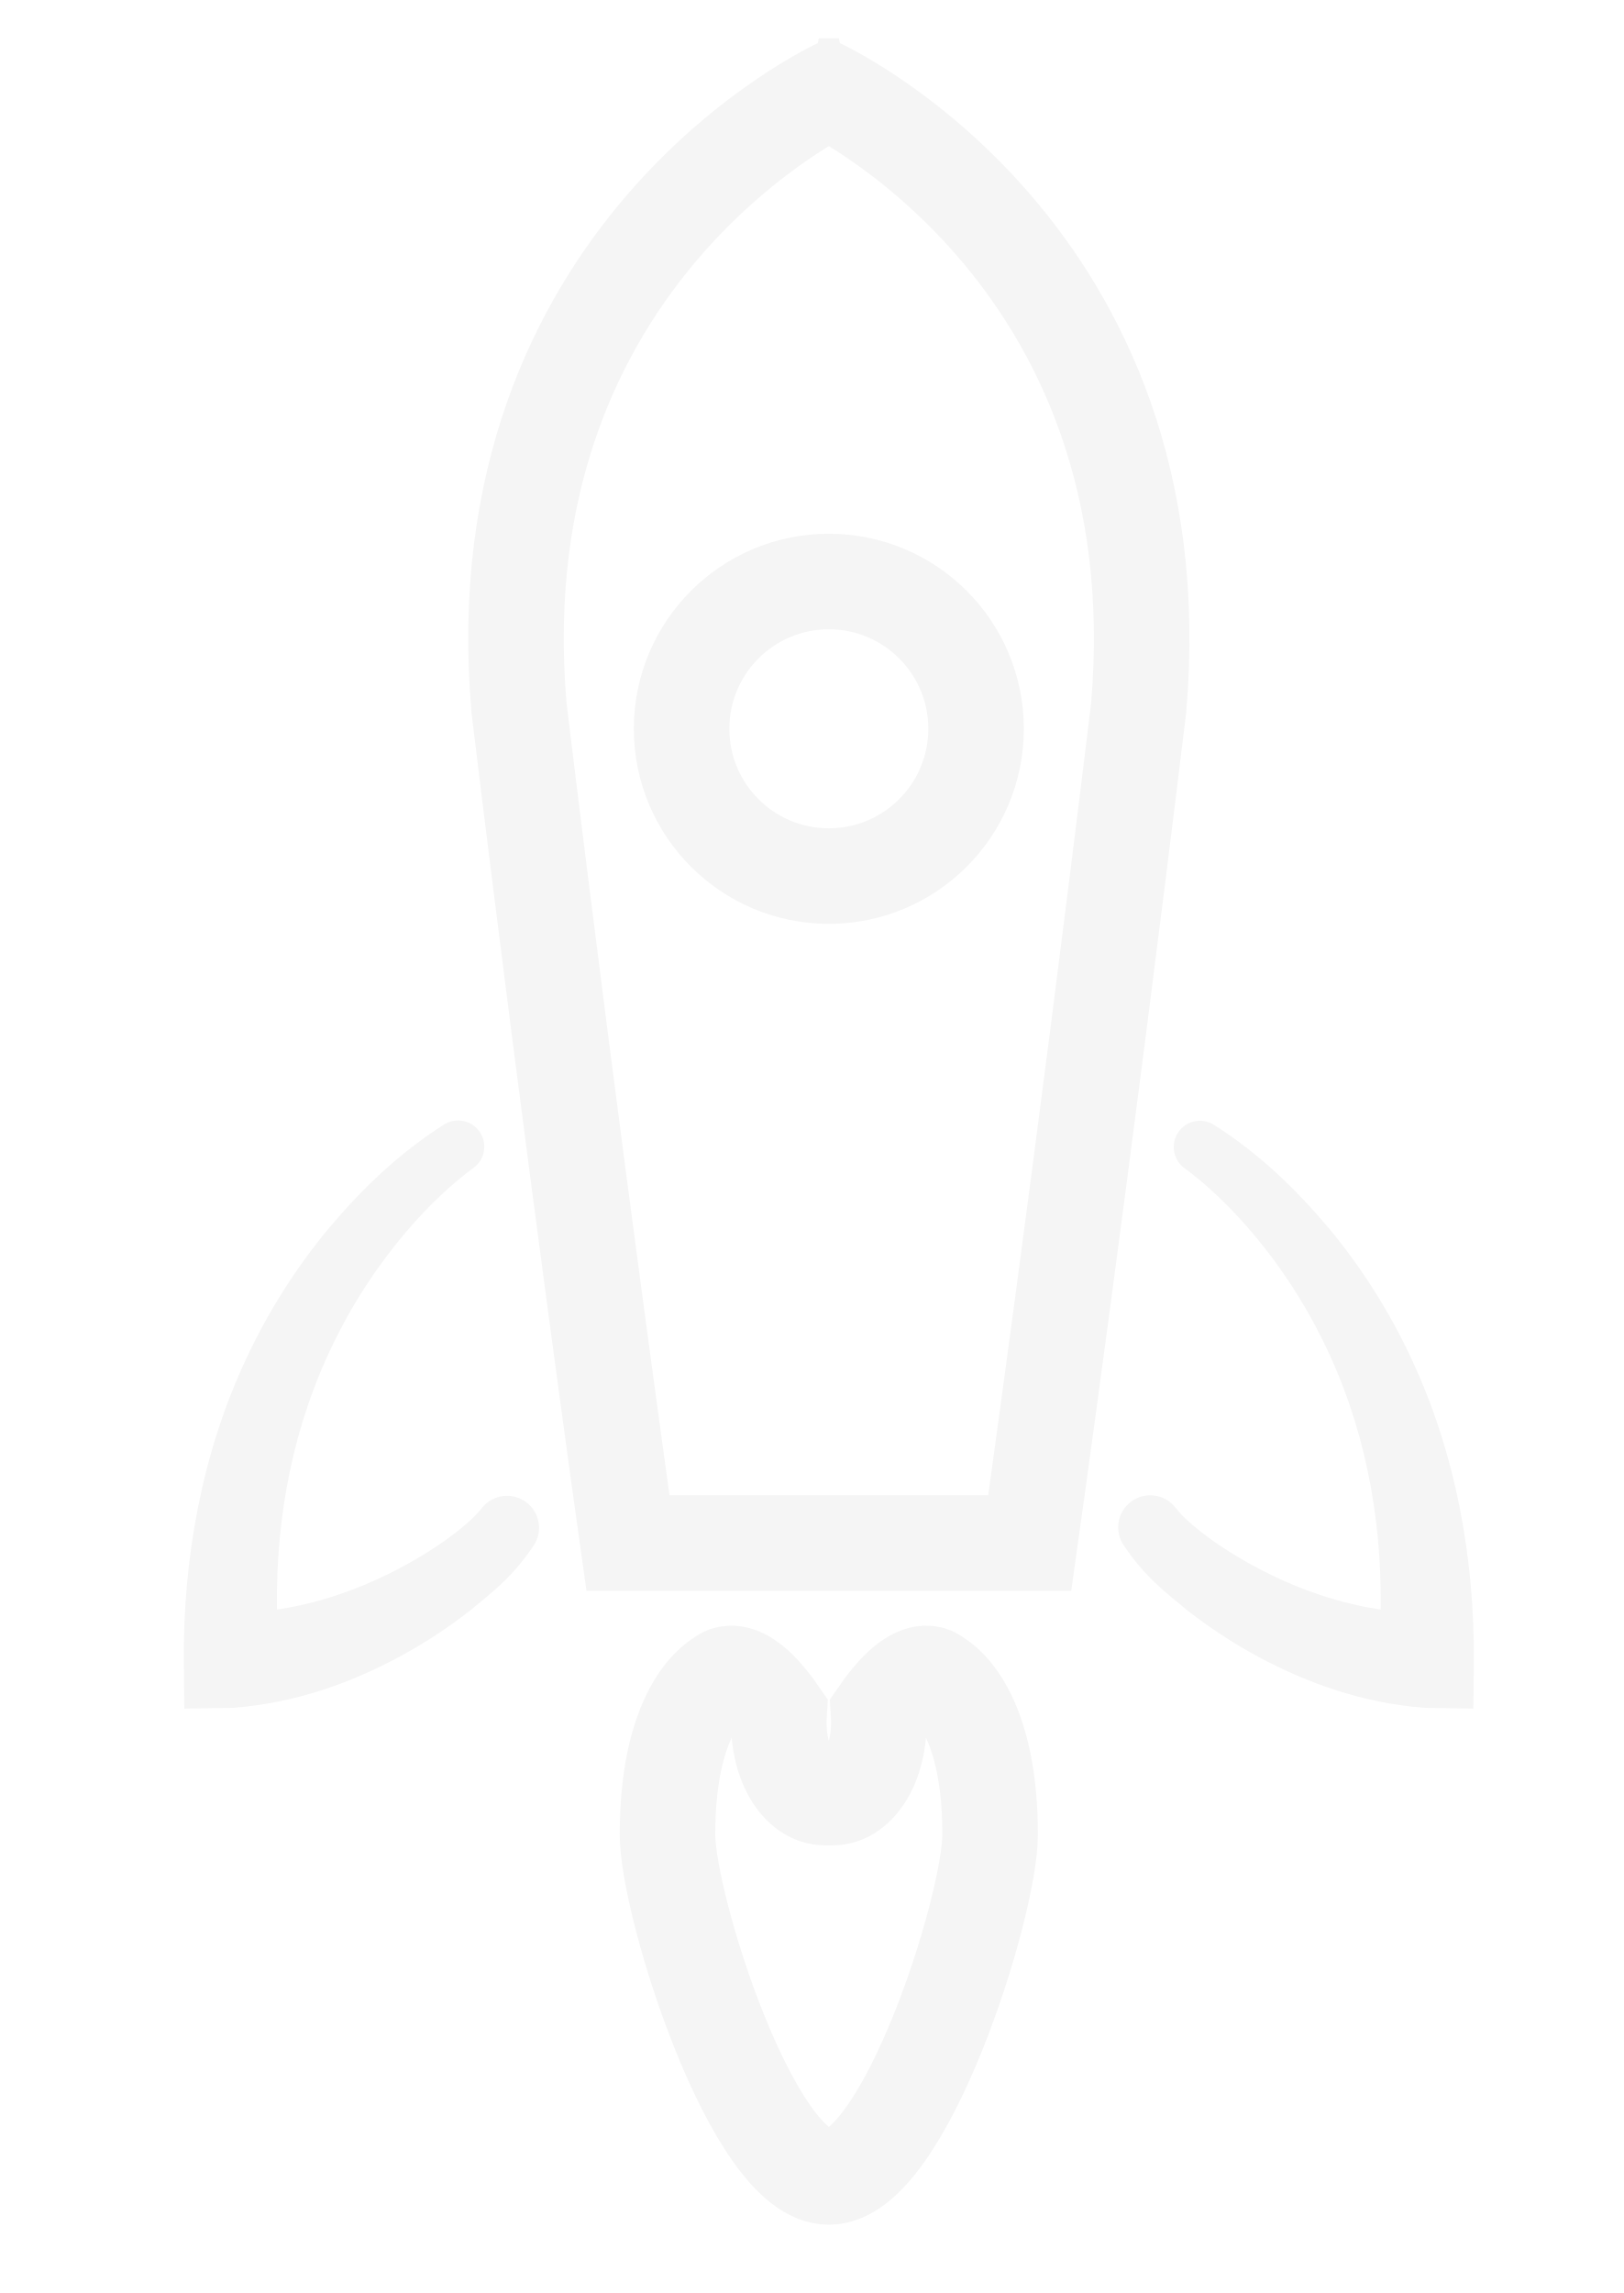
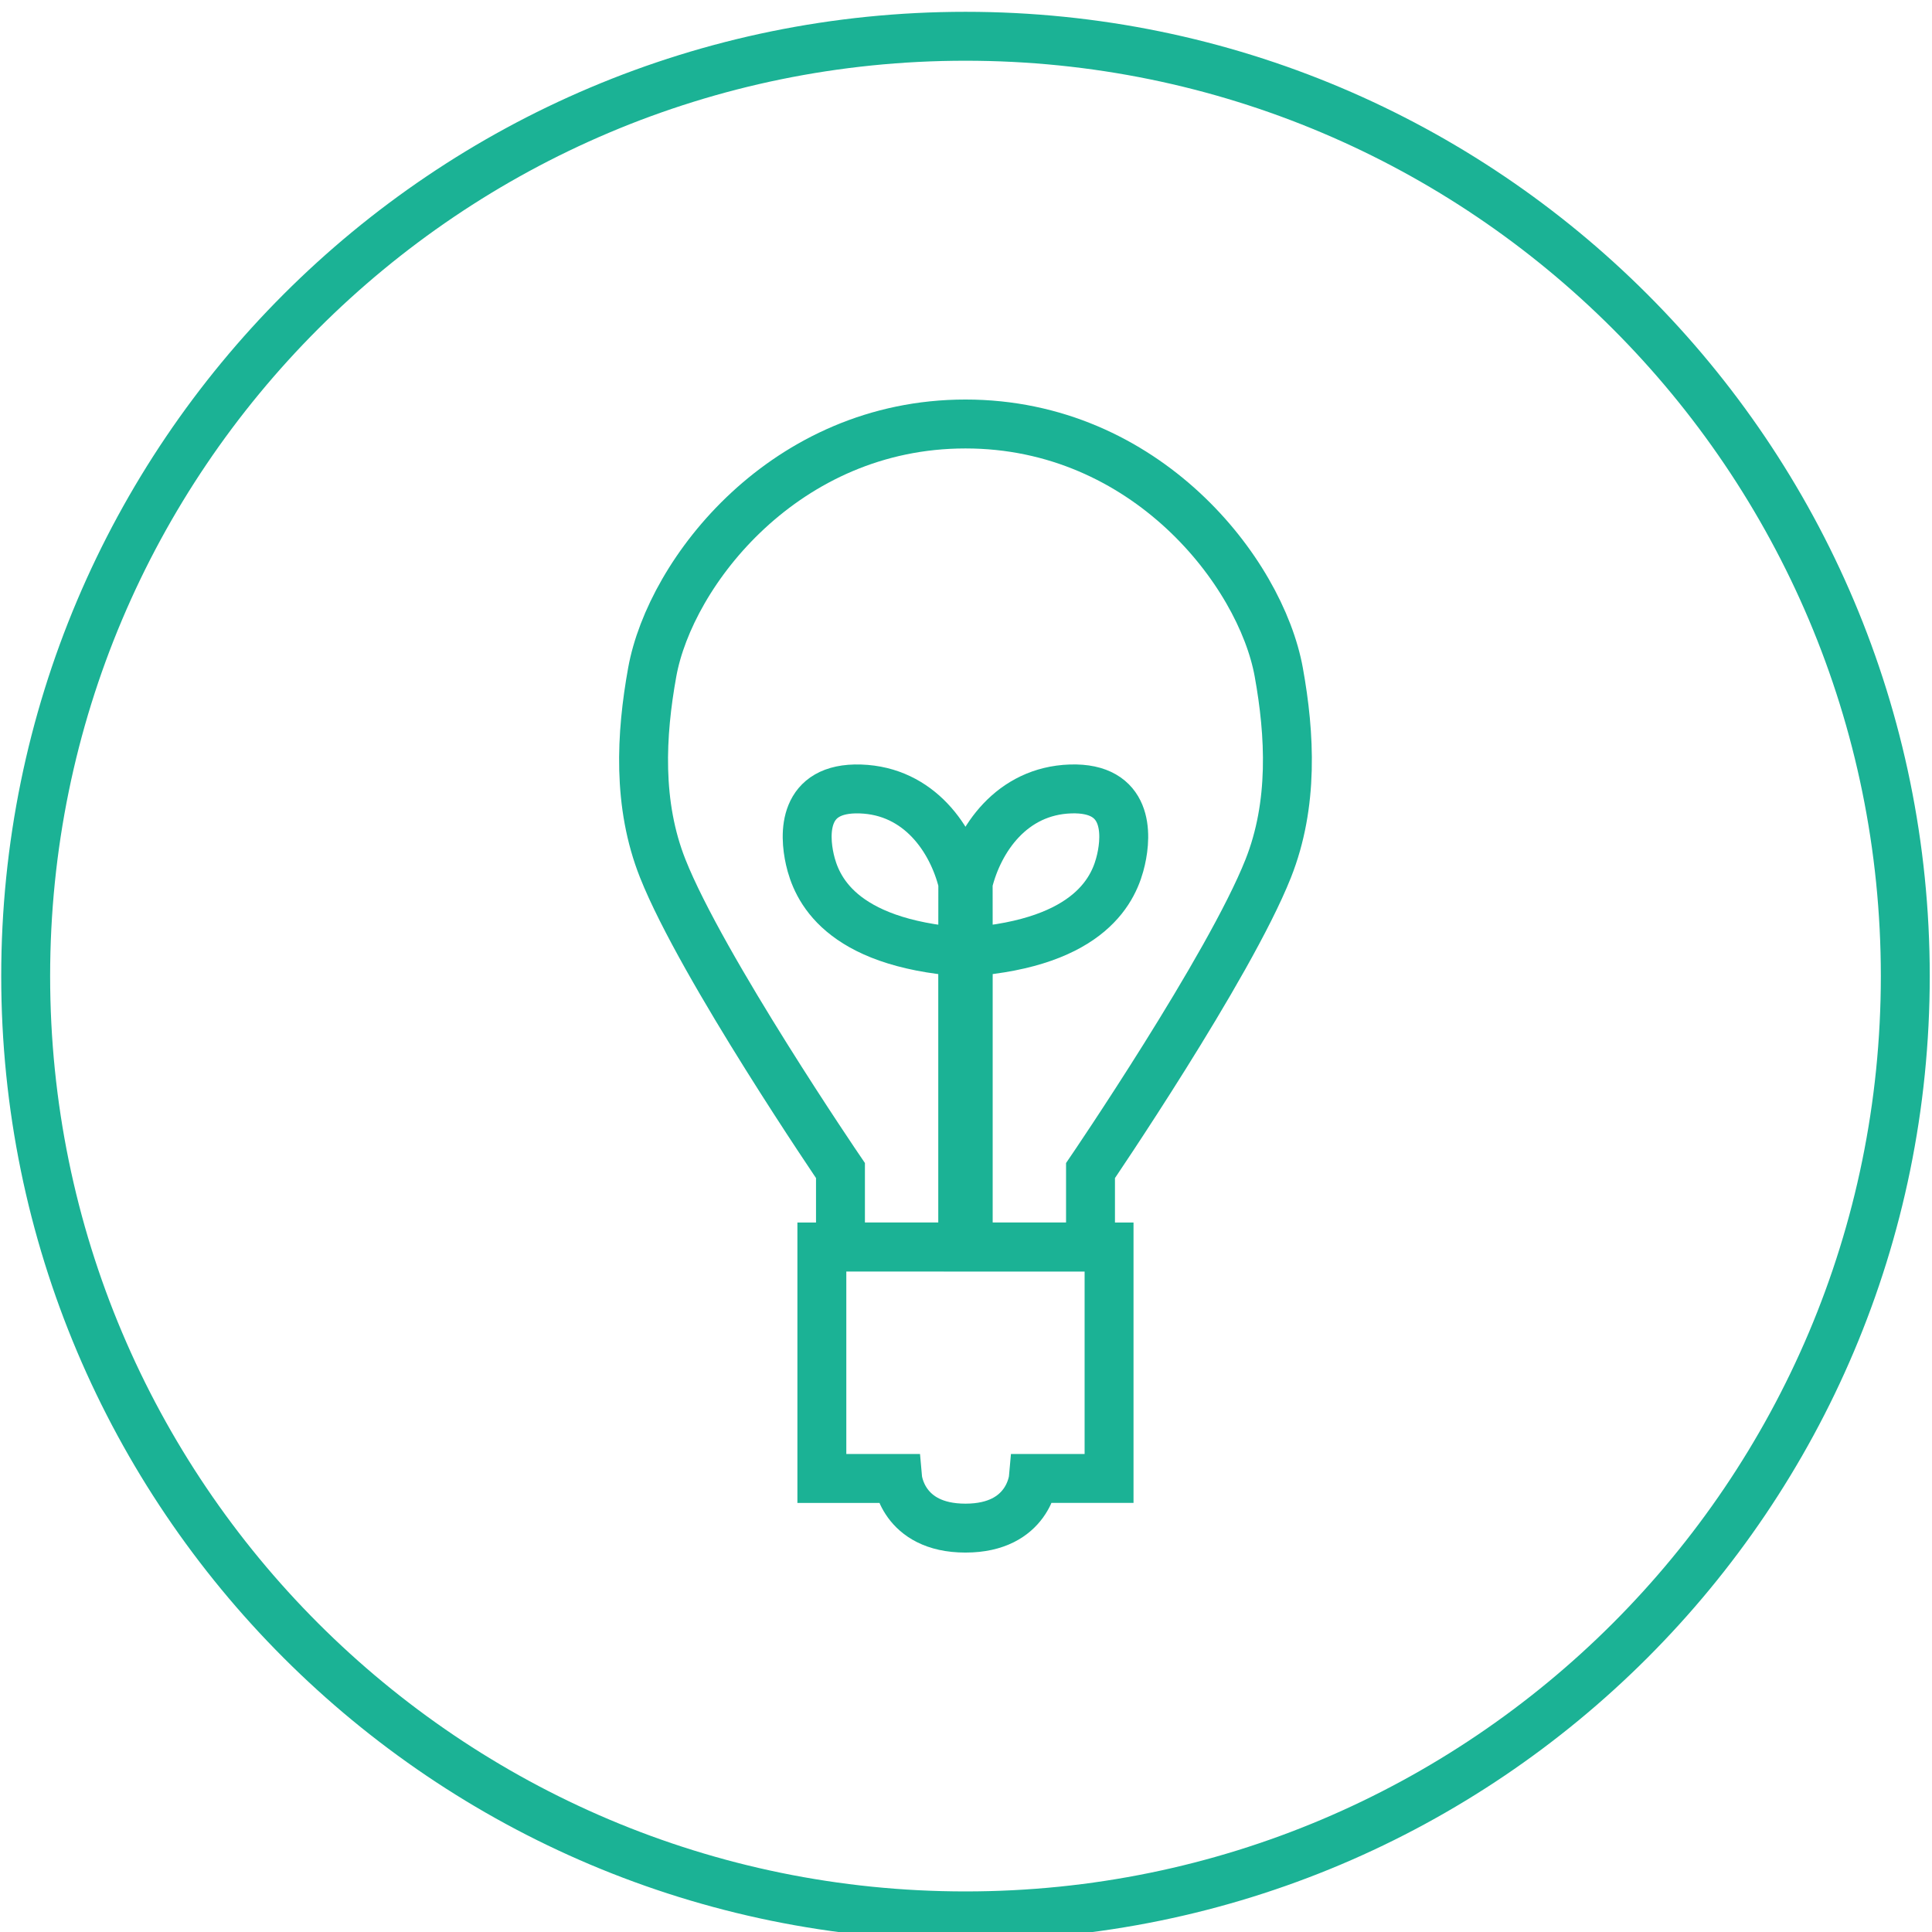
- <svg xmlns="http://www.w3.org/2000/svg" baseProfile="basic" width="34" height="48" viewBox="0 0 34 48">
-   <path fill="none" d="M0 0h34v48H0z" />
-   <path fill="none" stroke="#F5F5F5" stroke-width="2" d="M16.811 32.3h4.75s1.113-7.871 2.279-17.474c.834-9.6-6.696-13.026-6.696-13.026h.42s-7.53 3.427-6.696 13.026c1.167 9.603 2.28 17.474 2.28 17.474h4.749" />
-   <circle fill="none" stroke="#F5F5F5" stroke-width="2" cx="17.354" cy="15.256" r="3.083" />
-   <path fill="none" stroke="#F5F5F5" stroke-width="2" d="M17.354 45.571c1.583 0 3.377-5.66 3.377-7.17 0-2.757-1.117-3.289-1.117-3.289s-.392-.447-1.219.75c.066 1.03-.412 1.768-.964 1.768h-.155c-.552 0-1.03-.737-.963-1.768-.828-1.197-1.22-.75-1.22-.75s-1.117.532-1.117 3.288c0 1.511 1.794 7.171 3.378 7.171z" />
-   <path fill="#F5F5F5" d="M9.893 24.463c-.727.54-1.412 1.289-1.966 2.063a11.182 11.182 0 0 0-1.352 2.535c-.681 1.793-.885 3.734-.727 5.646l-1.029-.956c.92.027 1.89-.192 2.81-.574.46-.193.91-.425 1.333-.692.402-.248.874-.614 1.064-.841l.075-.09a.67.67 0 0 1 1.07.804c-.447.663-.86.968-1.334 1.36-.466.364-.96.685-1.482.968-1.042.559-2.21.97-3.476 1.064l-1.02.017-.01-.972c-.019-2.165.377-4.366 1.3-6.339a12.601 12.601 0 0 1 1.732-2.74c.702-.832 1.46-1.568 2.423-2.18a.549.549 0 0 1 .622.903l-.033.024zM25.403 23.537c.964.61 1.721 1.347 2.424 2.178a12.601 12.601 0 0 1 1.731 2.741c.923 1.973 1.32 4.174 1.3 6.339l-.009.972-1.02-.017c-1.267-.094-2.434-.505-3.477-1.064a10.63 10.63 0 0 1-1.481-.967c-.474-.393-.888-.698-1.335-1.36a.67.67 0 0 1 1.069-.807l.077.092c.19.227.662.593 1.063.841.424.267.874.5 1.334.692.92.382 1.89.601 2.809.574l-1.028.956c.157-1.912-.047-3.853-.728-5.646a11.182 11.182 0 0 0-1.352-2.535c-.553-.774-1.238-1.523-1.966-2.063l-.031-.023a.549.549 0 0 1 .62-.903z" />
+ <svg xmlns="http://www.w3.org/2000/svg" class="svg1" baseProfile="basic" width="95" height="95" viewBox="-0.02 -0.482 79 79">
+   <circle class="circle_bg" fill="none" stroke="#1BB295" stroke-width="2" stroke-miterlimit="10" cx="39.459" cy="39.43" r="38.429" />
+   <path class="icon1-1" fill="none" stroke="#1BB295" stroke-width="2" d="M39.459 16.855c-7.375 0-12.066 6.052-12.809 10.146-.463 2.561-.612 5.406.43 8.031 1.597 4.029 7.267 12.35 7.267 12.35v3.125h4.999V38.445c-5.063-.375-5.99-2.644-6.25-3.78-.234-1.033-.313-2.963 2.063-2.886 2.416.078 3.757 2.062 4.19 3.832-.003 1.625-.003 2.834-.003 2.834h.225l-.002-2.834c.433-1.771 1.772-3.753 4.188-3.833 2.375-.076 2.297 1.854 2.062 2.887-.256 1.137-1.187 3.405-6.248 3.779v12.064h5v-3.125s5.67-8.321 7.267-12.352c1.041-2.625.894-5.47.431-8.029-.743-4.095-5.436-10.147-12.81-10.147z" />
+   <path class="icon1-1" fill="none" stroke="#1BB295" stroke-width="2" d="M39.458 62.003c-2.595 0-2.774-2.03-2.774-2.03h-3.098v-9.466H45.33v9.465h-3.097s-.181 2.031-2.775 2.031z" />
+   <path fill="none" d="M0 .012h78.917v78.834H0z" />
</svg>
